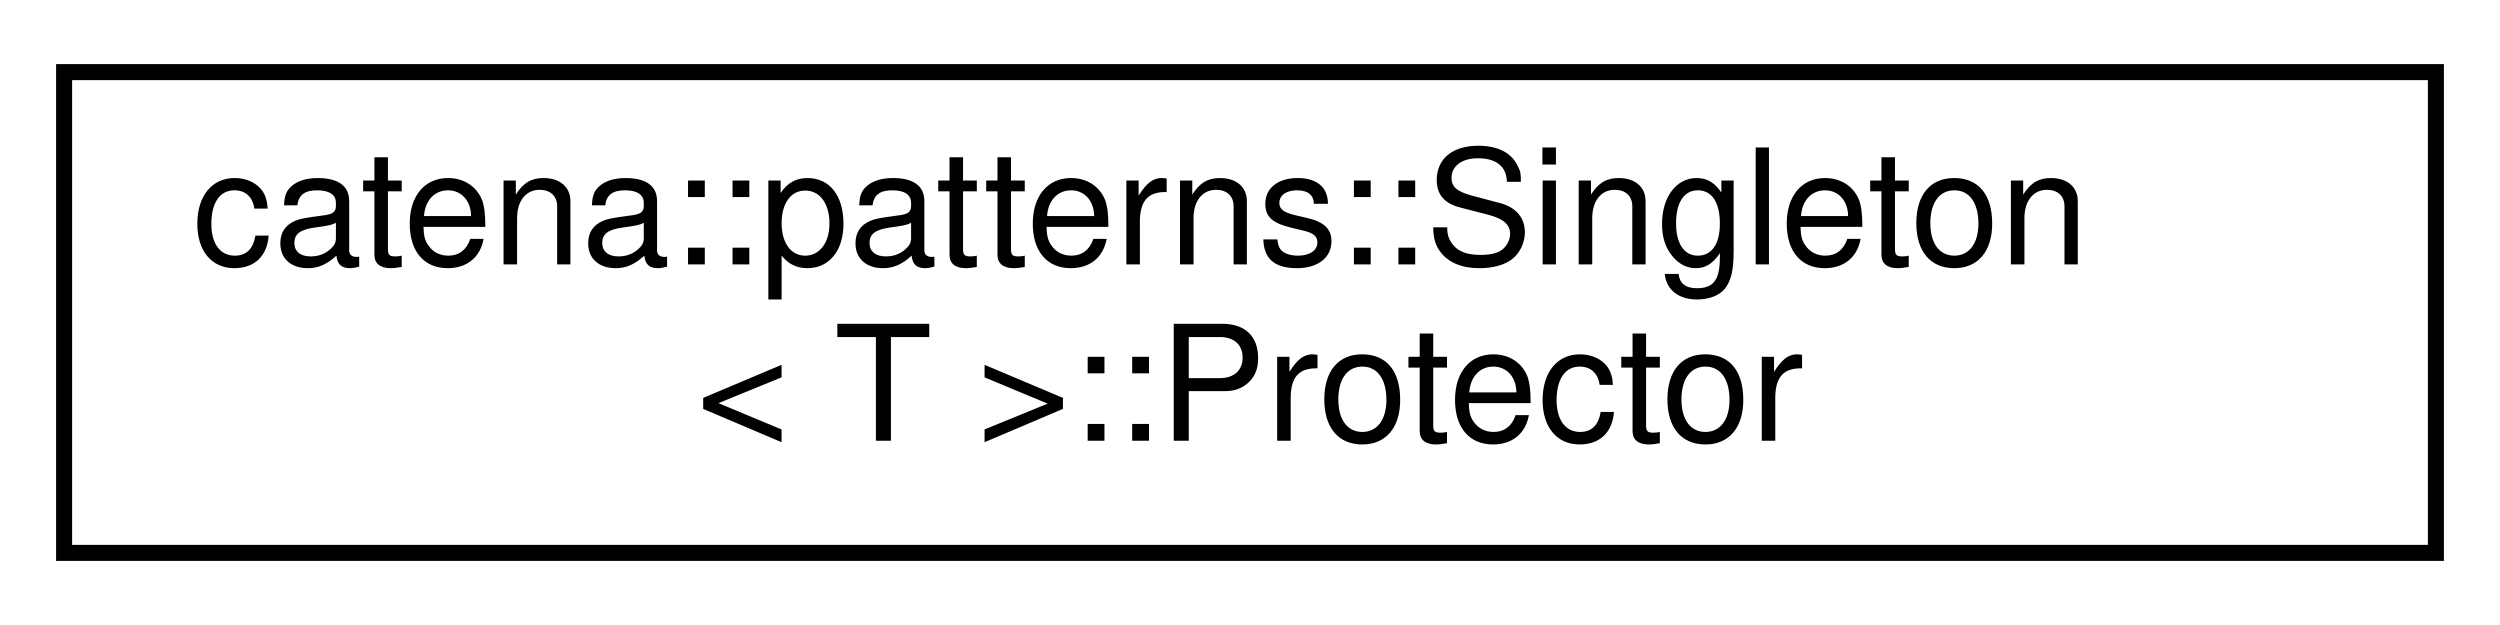
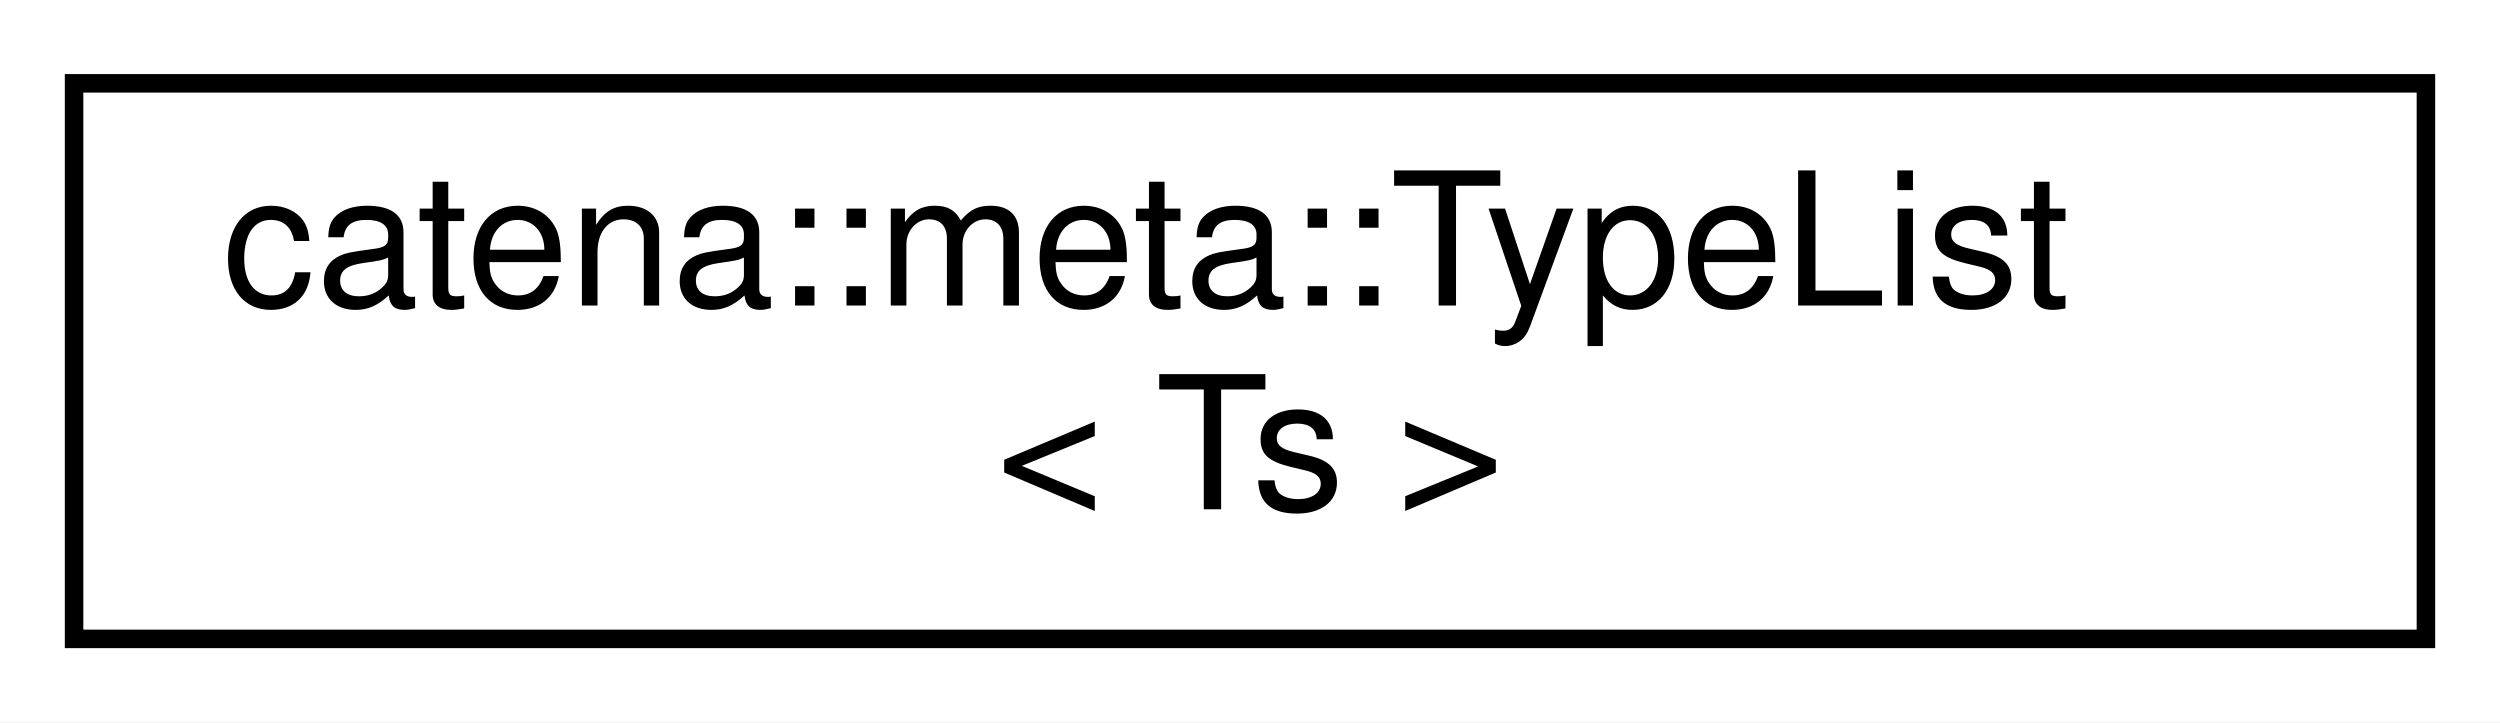
- <svg xmlns="http://www.w3.org/2000/svg" xmlns:xlink="http://www.w3.org/1999/xlink" width="156pt" height="39pt" viewBox="0.00 0.00 156.00 39.00">
+ <svg xmlns="http://www.w3.org/2000/svg" xmlns:xlink="http://www.w3.org/1999/xlink" width="135pt" height="39pt" viewBox="0.00 0.00 135.00 39.00">
  <g id="graph0" class="graph" transform="scale(1 1) rotate(0) translate(4 35)">
-     <polygon fill="white" stroke="transparent" points="-4,4 -4,-35 152,-35 152,4 -4,4" />
+     <polygon fill="white" stroke="transparent" points="-4,4 -4,-35 131,-35 131,4 -4,4" />
    <g id="node1" class="node">
      <g id="a_node1">
-         <a xlink:href="structcatena_1_1patterns_1_1Singleton_1_1Protector.html" target="_top" xlink:title=" ">
-           <polygon fill="white" stroke="black" points="0,-0.5 0,-30.5 148,-30.5 148,-0.5 0,-0.5" />
-           <text text-anchor="start" x="8" y="-18.5" font-family="Helvetica,sans-Serif" font-size="10.00">catena::patterns::Singleton</text>
-           <text text-anchor="middle" x="74" y="-7.5" font-family="Helvetica,sans-Serif" font-size="10.00">&lt; T &gt;::Protector</text>
+         <a xlink:href="classcatena_1_1meta_1_1TypeList.html" target="_top" xlink:title="Struct that holds a list of types that can be manipulated at compile time.">
+           <polygon fill="white" stroke="black" points="0,-0.5 0,-30.5 127,-30.5 127,-0.5 0,-0.5" />
+           <text text-anchor="start" x="8" y="-18.5" font-family="Helvetica,sans-Serif" font-size="10.00">catena::meta::TypeList</text>
+           <text text-anchor="middle" x="63.5" y="-7.5" font-family="Helvetica,sans-Serif" font-size="10.00">&lt; Ts &gt;</text>
        </a>
      </g>
    </g>
  </g>
</svg>
